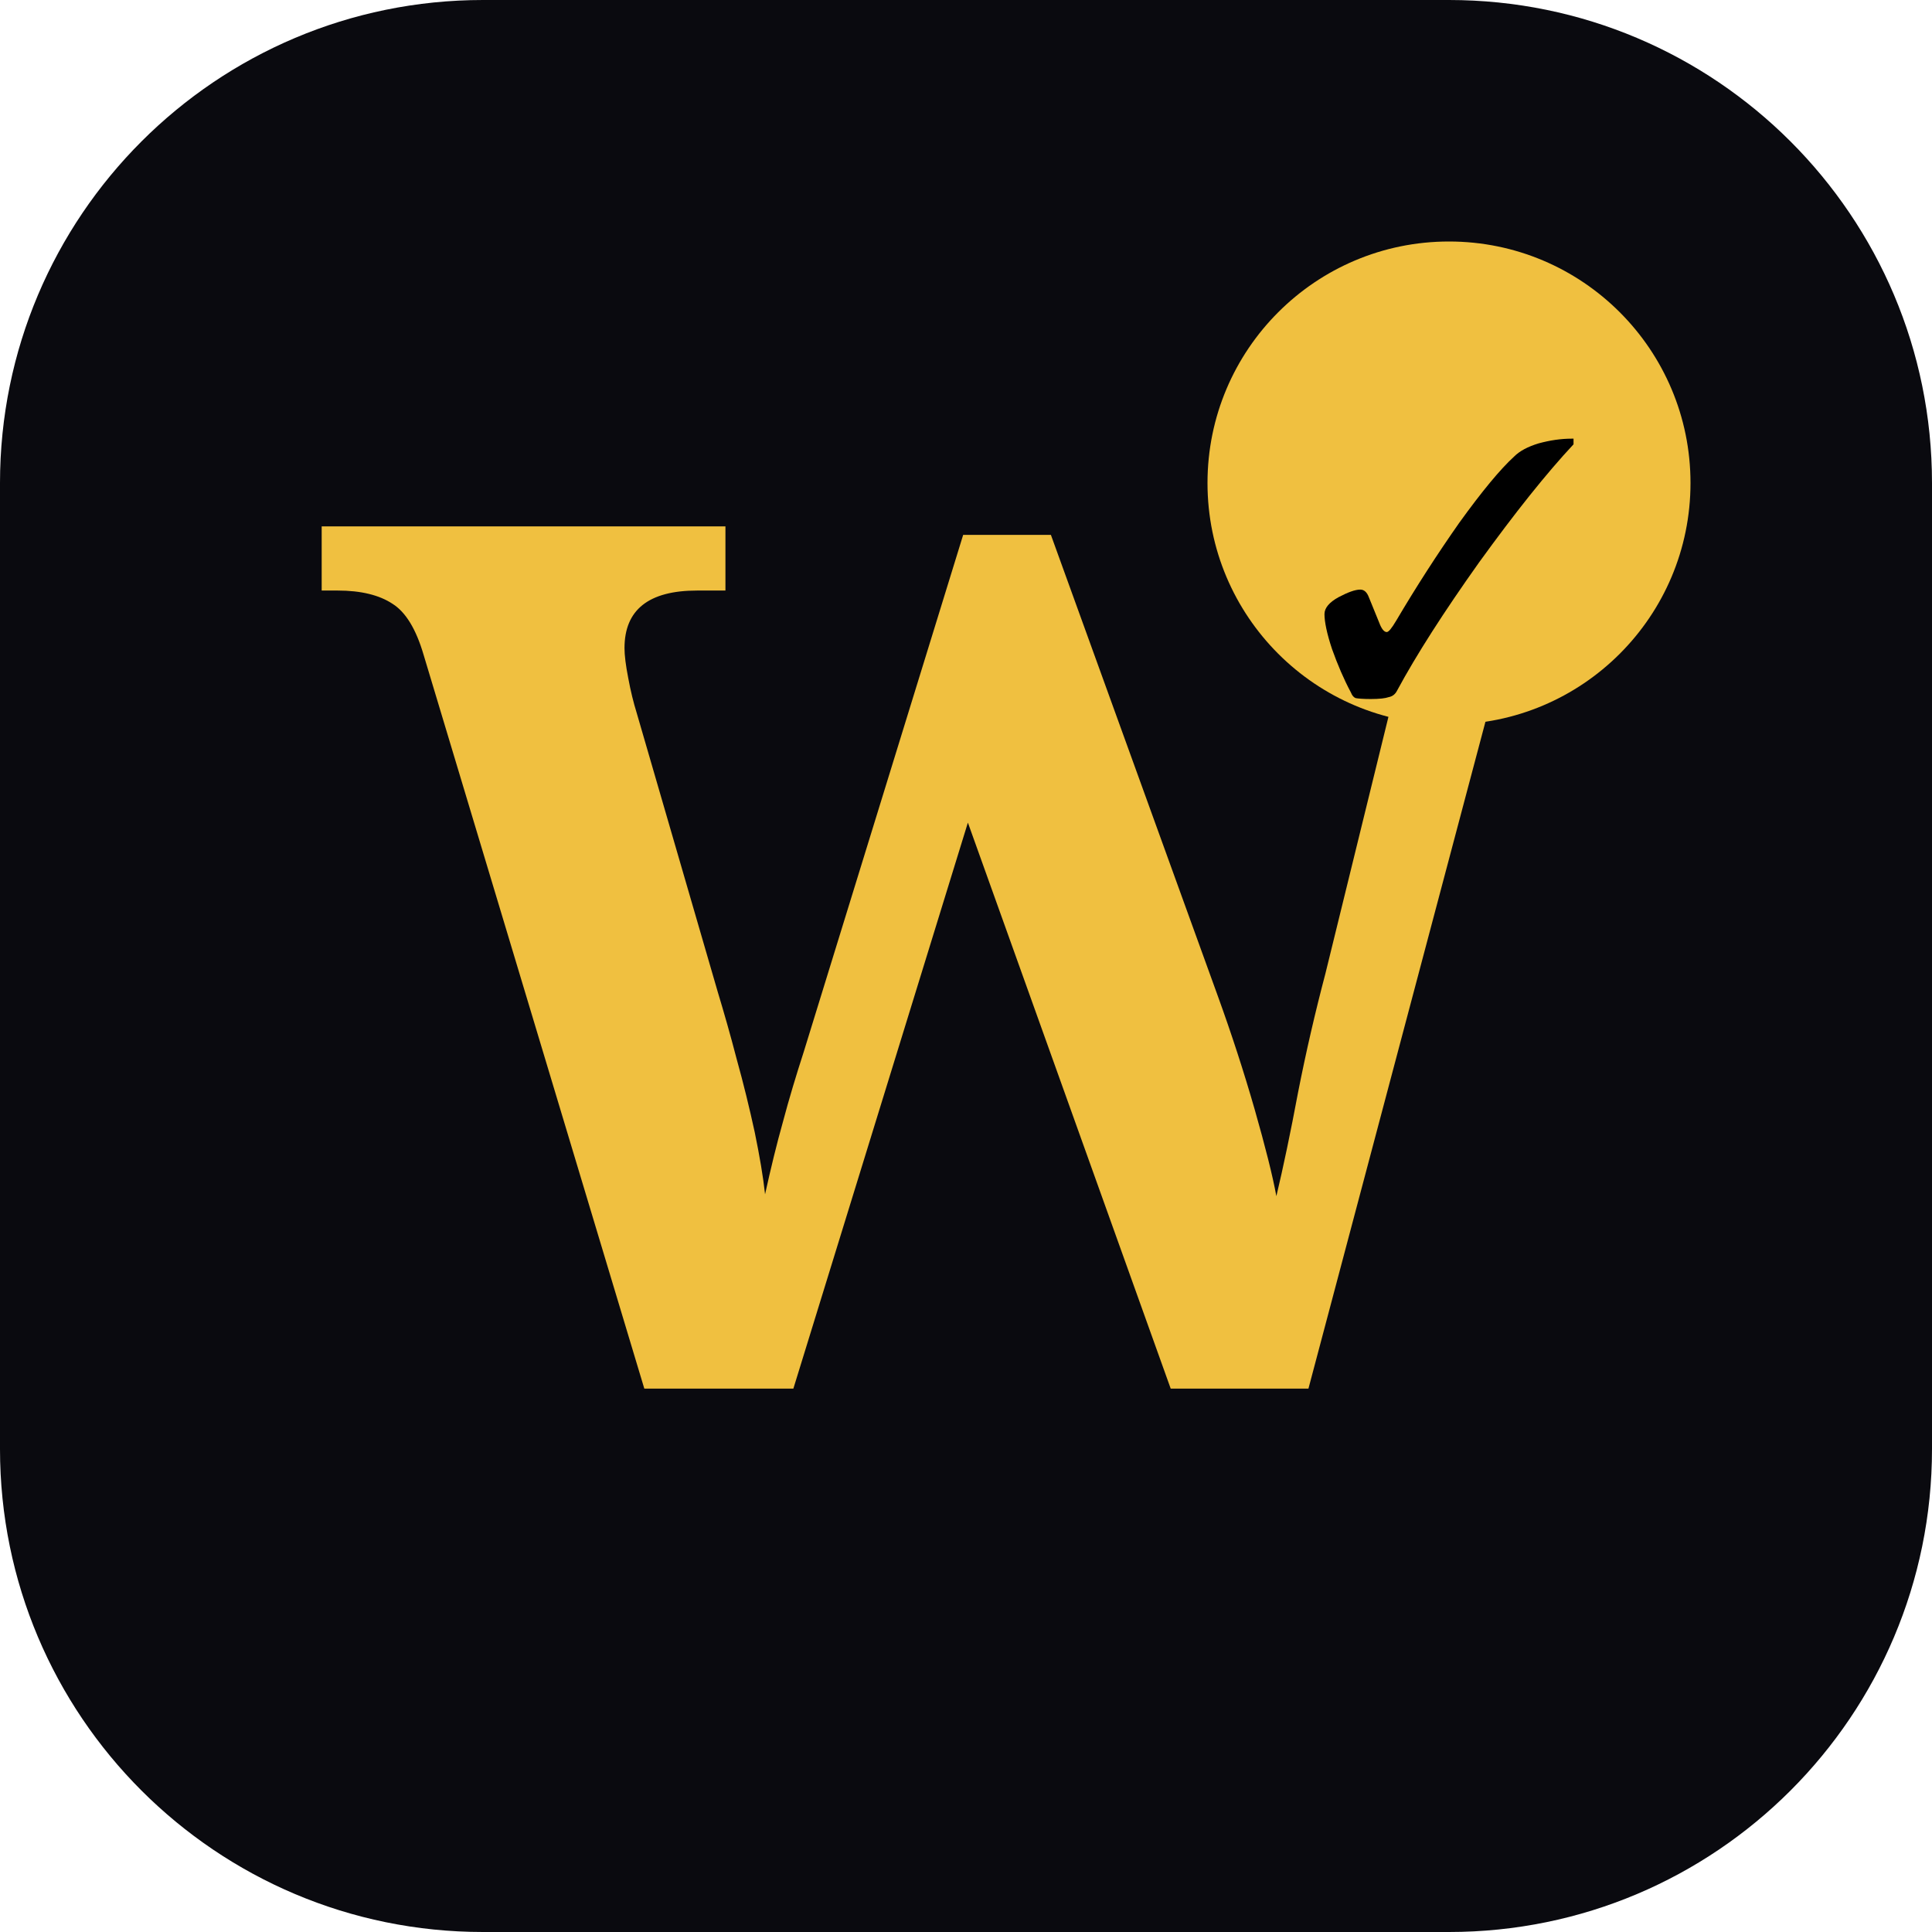
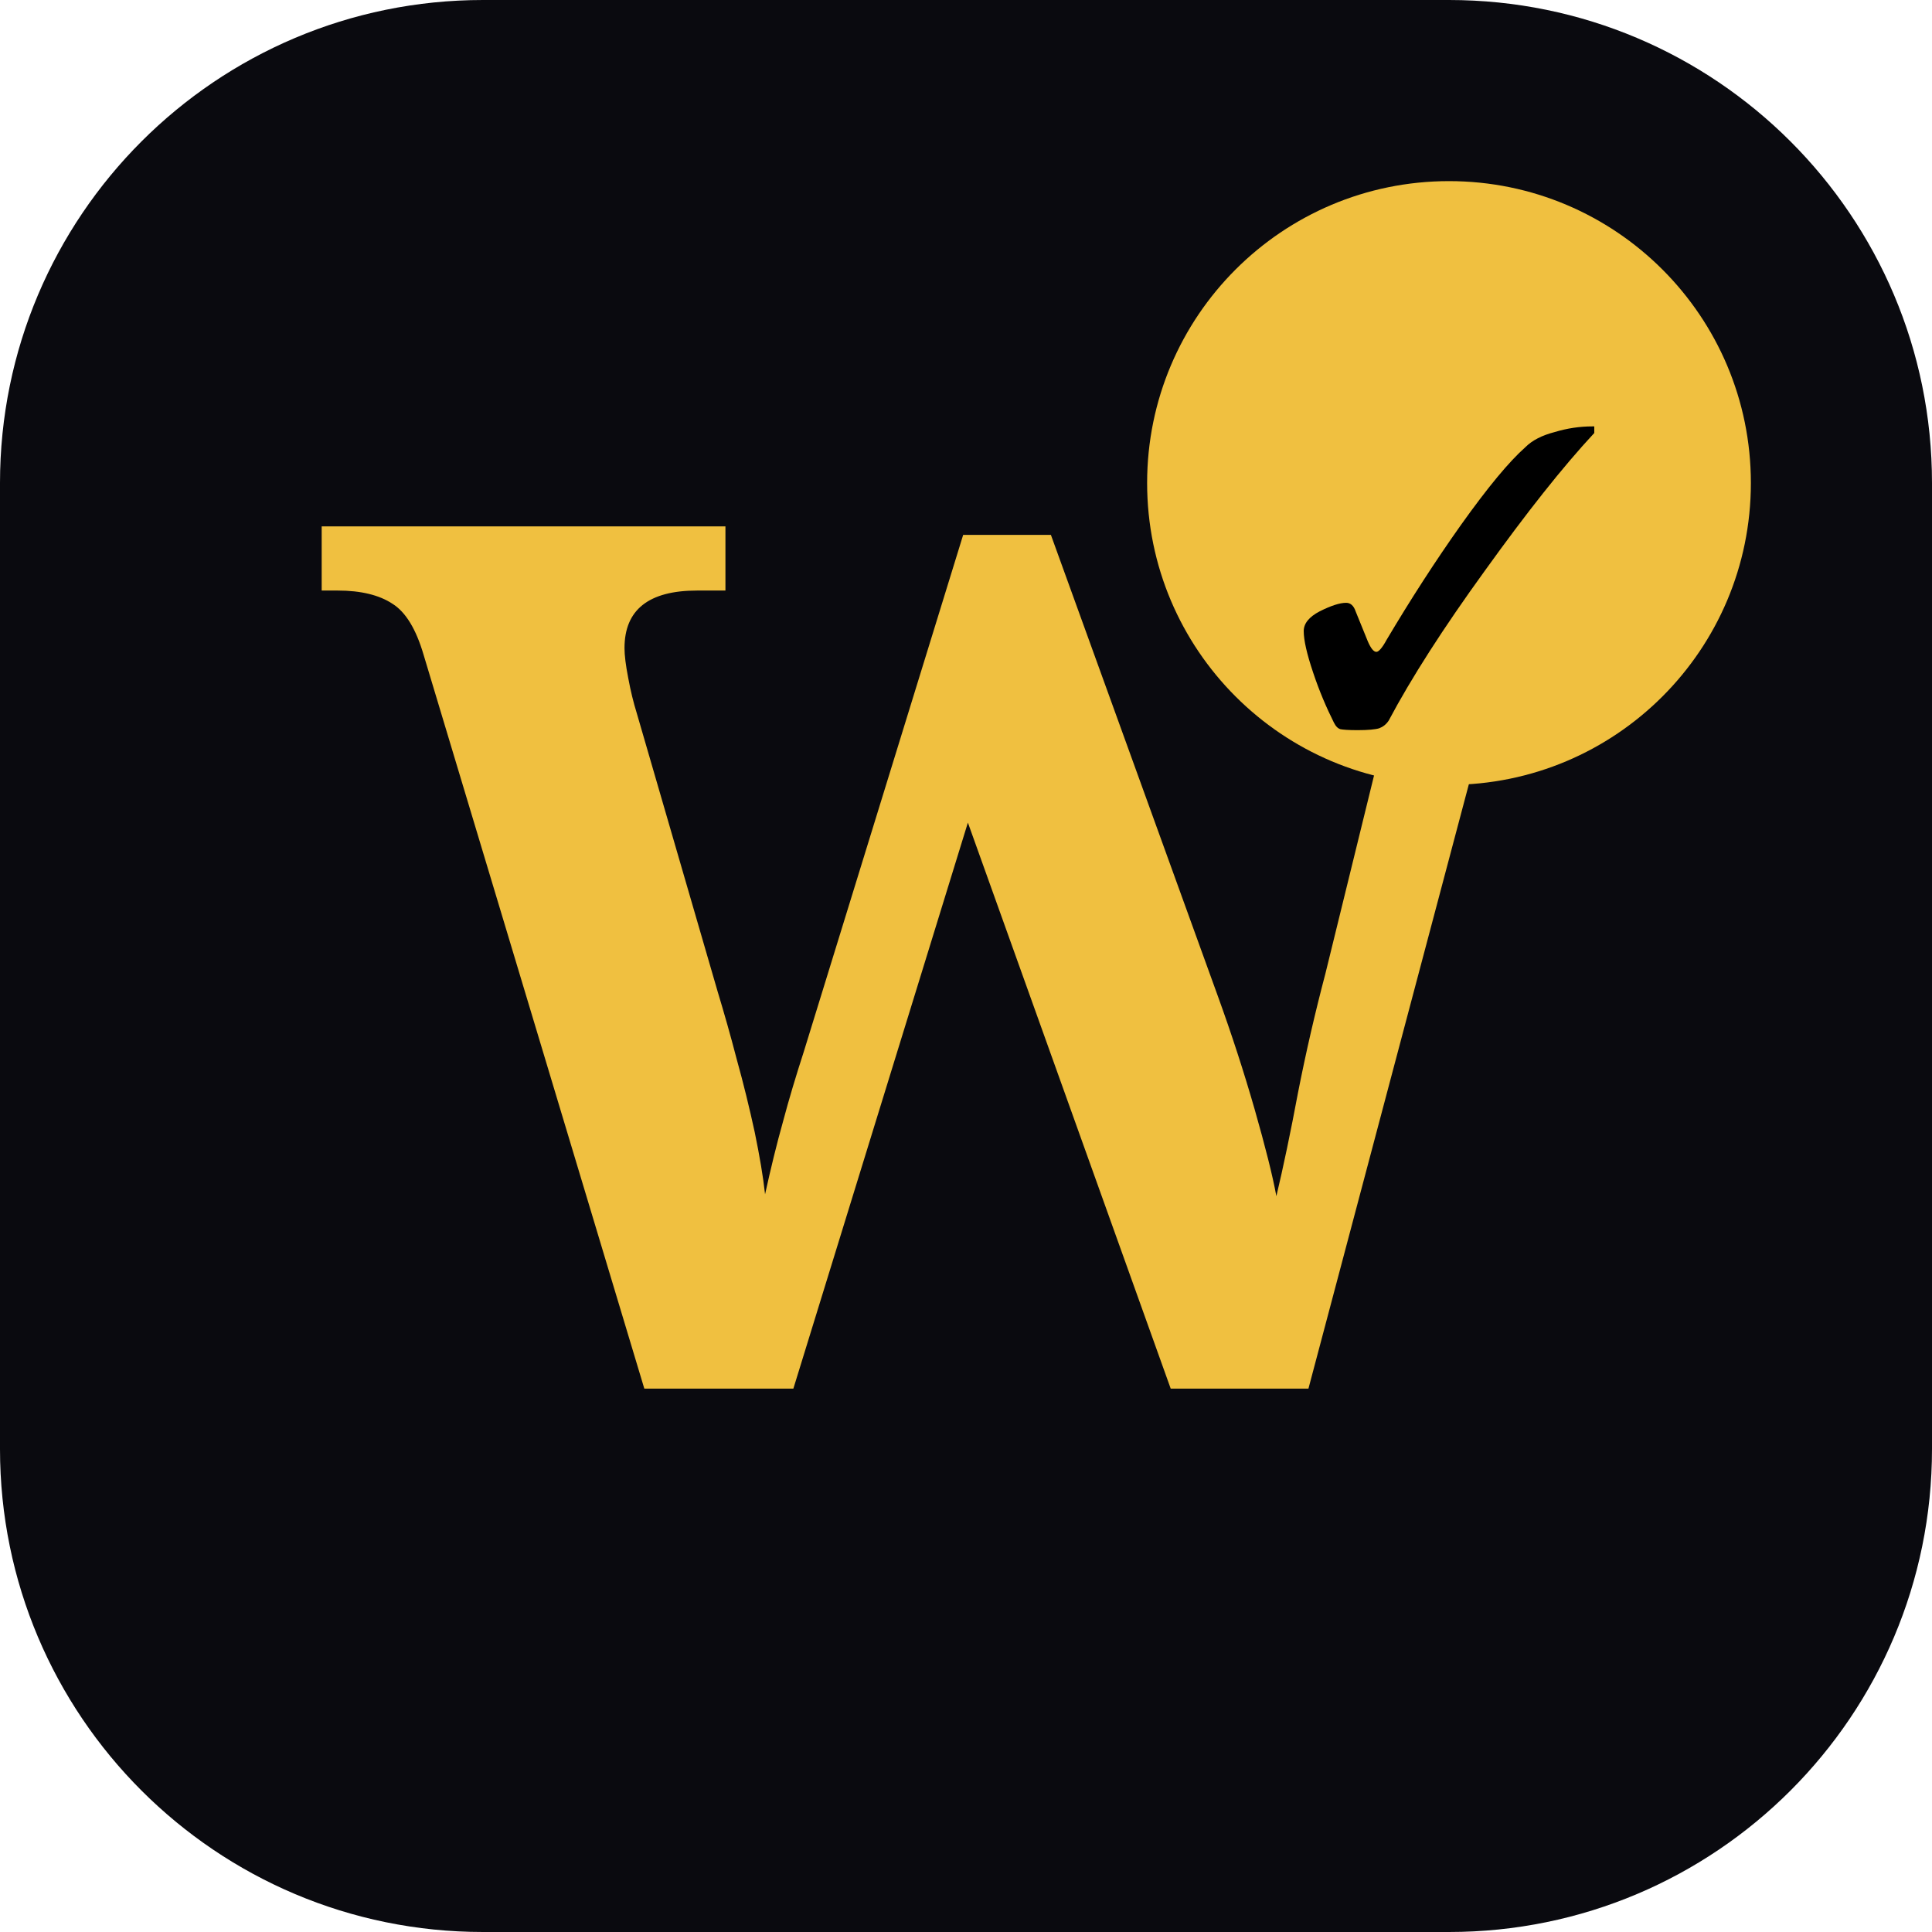
<svg xmlns="http://www.w3.org/2000/svg" viewBox="0 0 32 32">
  <rect width="32" height="32" rx="8" fill="#0a0a0f" />
-   <text x="16" y="23" font-family="Georgia, serif" font-size="20" font-weight="700" fill="#f0c040" text-anchor="middle">W</text>
-   <circle cx="24" cy="8" r="4" fill="#f0c040" />
-   <text x="24" y="11.5" font-family="Georgia, serif" font-size="6" font-weight="700" fill="#000" text-anchor="middle">✓</text>
+   <text x="16" y="23" font-family="Georgia,serif" font-size="20" font-weight="700" fill="#f0c040" text-anchor="middle">W</text>
+   <circle cx="24" cy="8" r="5" fill="#f0c040" />
+   <text x="24" y="12" font-family="Georgia,serif" font-size="7" font-weight="700" fill="#000" text-anchor="middle">✓</text>
</svg>
